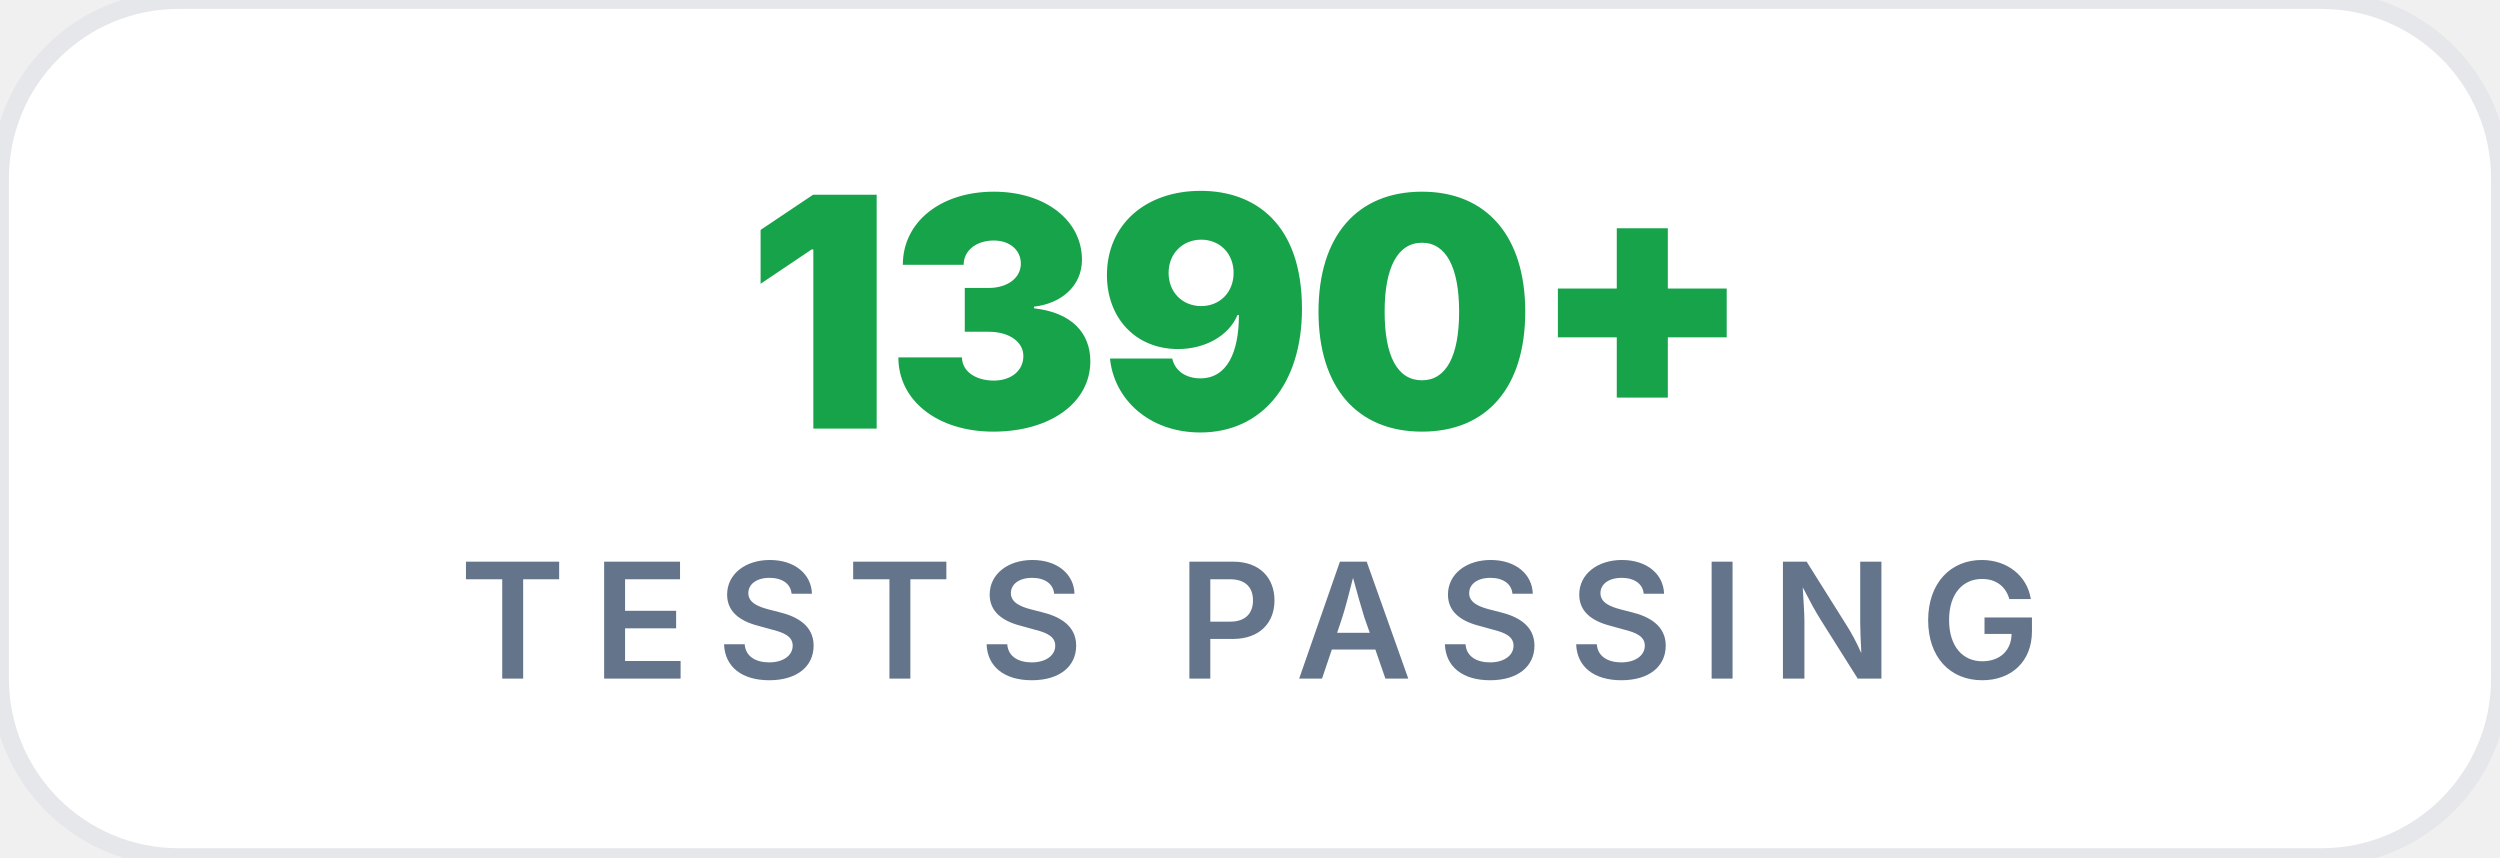
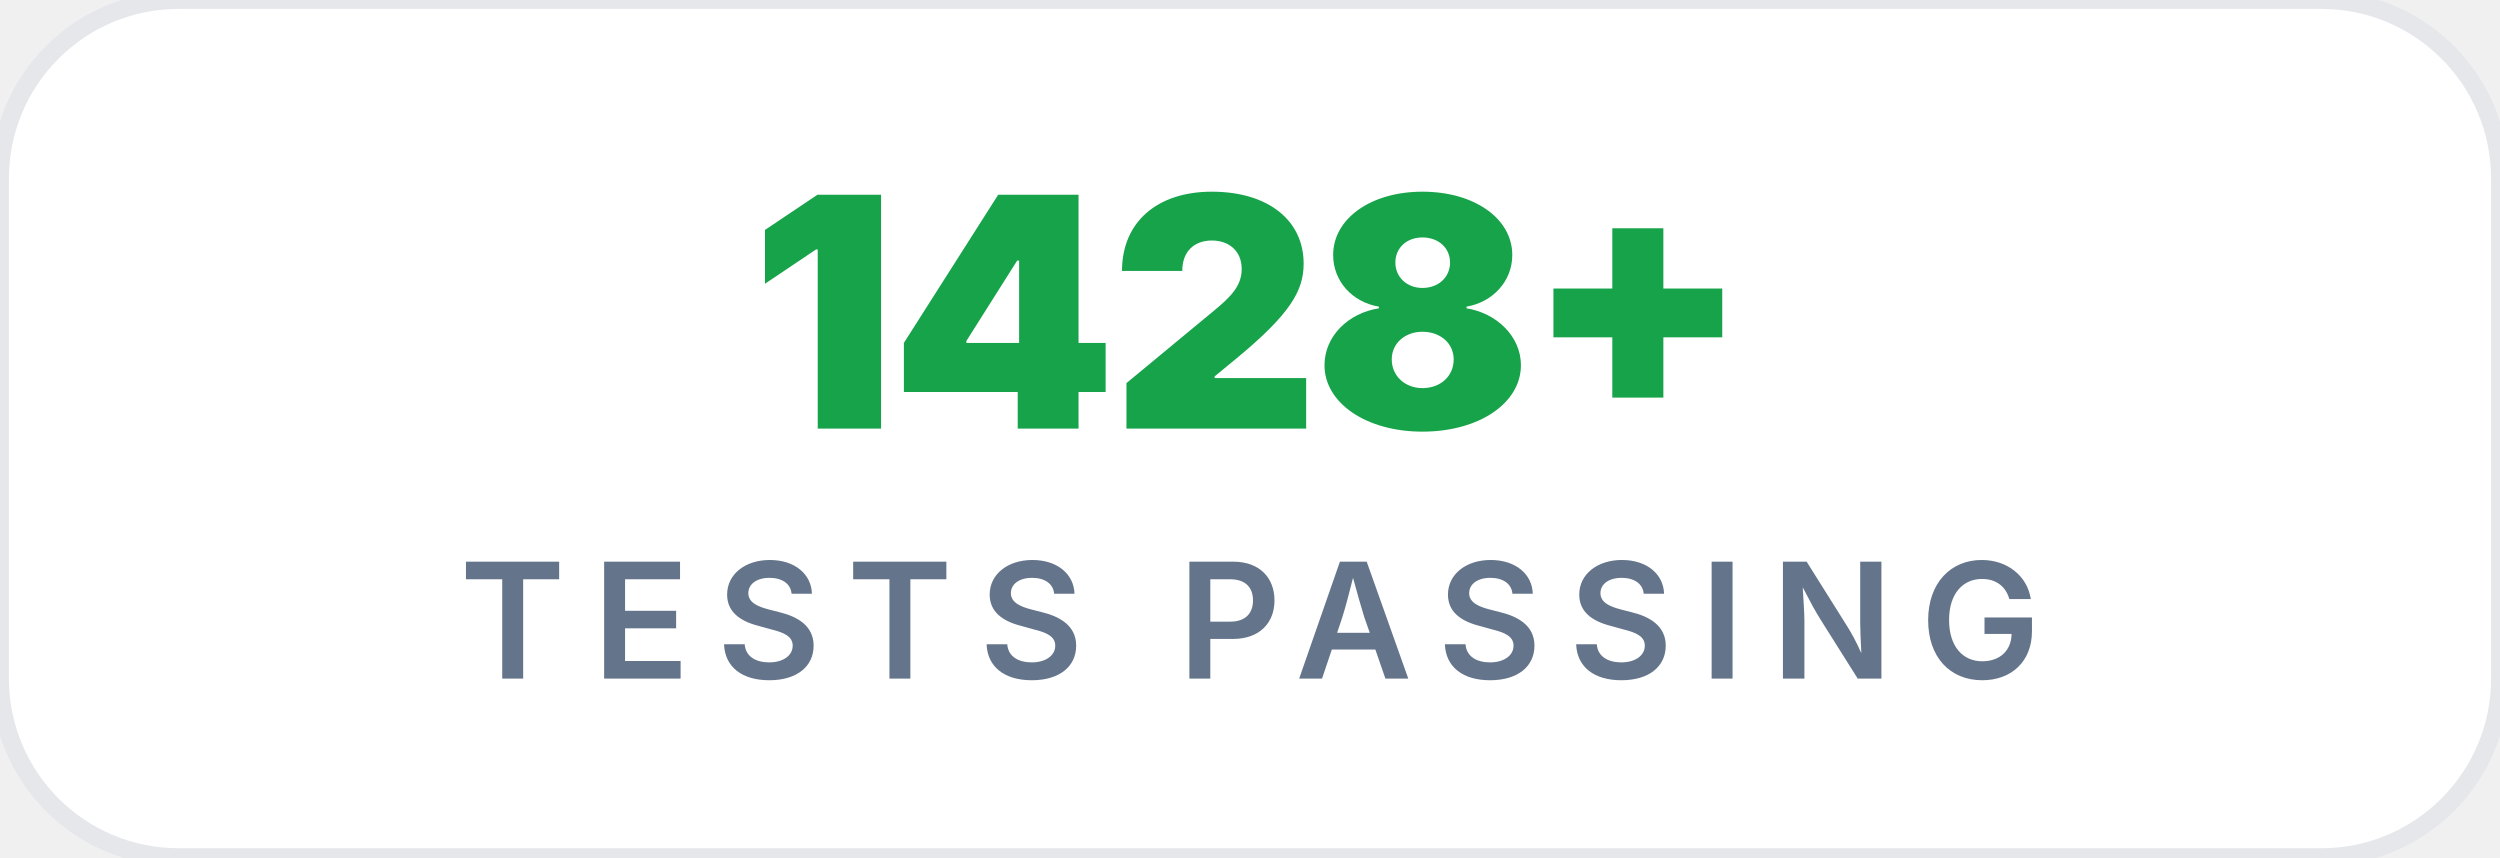
- <svg xmlns="http://www.w3.org/2000/svg" viewBox="0 0 140 48" fill="none" role="img" aria-label="TESTS PASSING: 1390+">
+ <svg xmlns="http://www.w3.org/2000/svg" viewBox="0 0 140 48" fill="none" role="img" aria-label="TESTS PASSING: 1428+">
  <rect x="0" y="0" width="140" height="48" rx="10" fill="#FFFFFF" stroke="#E5E7EB" stroke-width="1" />
-   <text x="70" y="24" fill="#16A34A" font-family="ui-sans-serif, -apple-system, &quot;Segoe UI&quot;, Inter, system-ui, sans-serif" font-size="18" font-weight="900" text-anchor="middle" letter-spacing="-0.3">1390+</text>
+   <text x="70" y="24" fill="#16A34A" font-family="ui-sans-serif, -apple-system, &quot;Segoe UI&quot;, Inter, system-ui, sans-serif" font-size="18" font-weight="900" text-anchor="middle" letter-spacing="-0.3">1428+</text>
  <text x="70" y="38" fill="#64748B" font-family="ui-sans-serif, -apple-system, &quot;Segoe UI&quot;, Inter, system-ui, sans-serif" font-size="9" font-weight="600" text-anchor="middle" letter-spacing="1.5">TESTS PASSING</text>
</svg>
